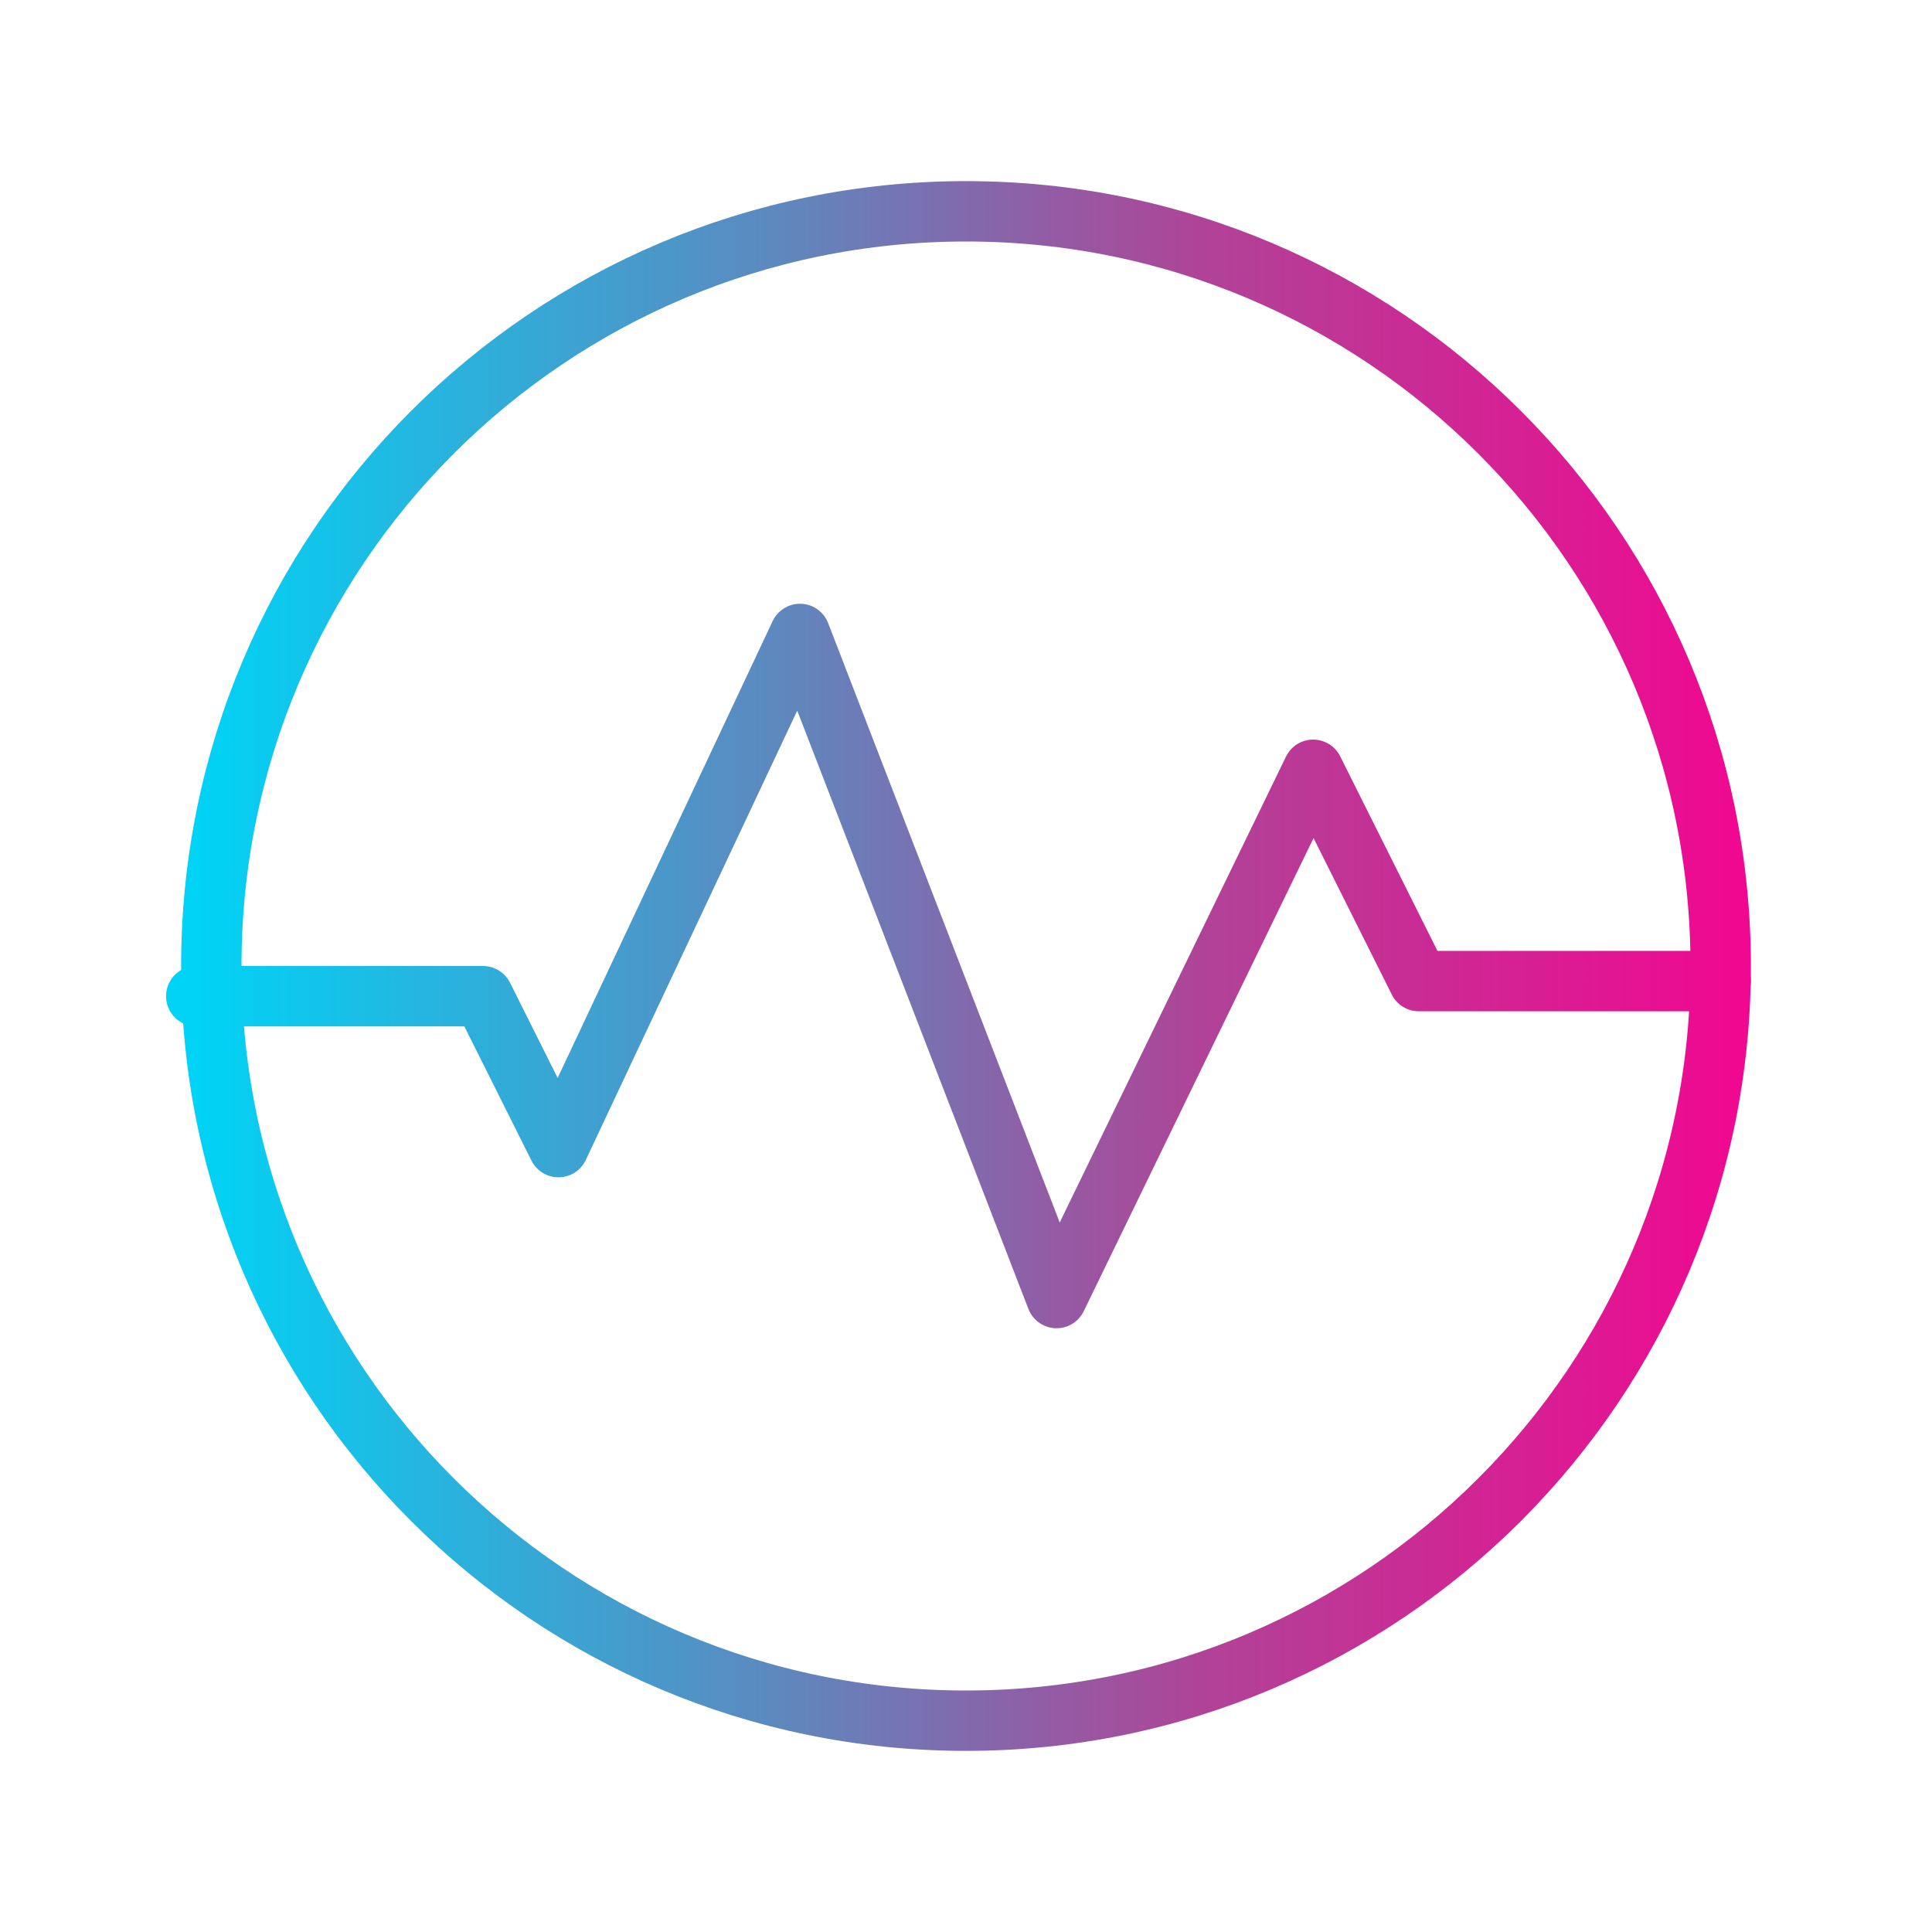
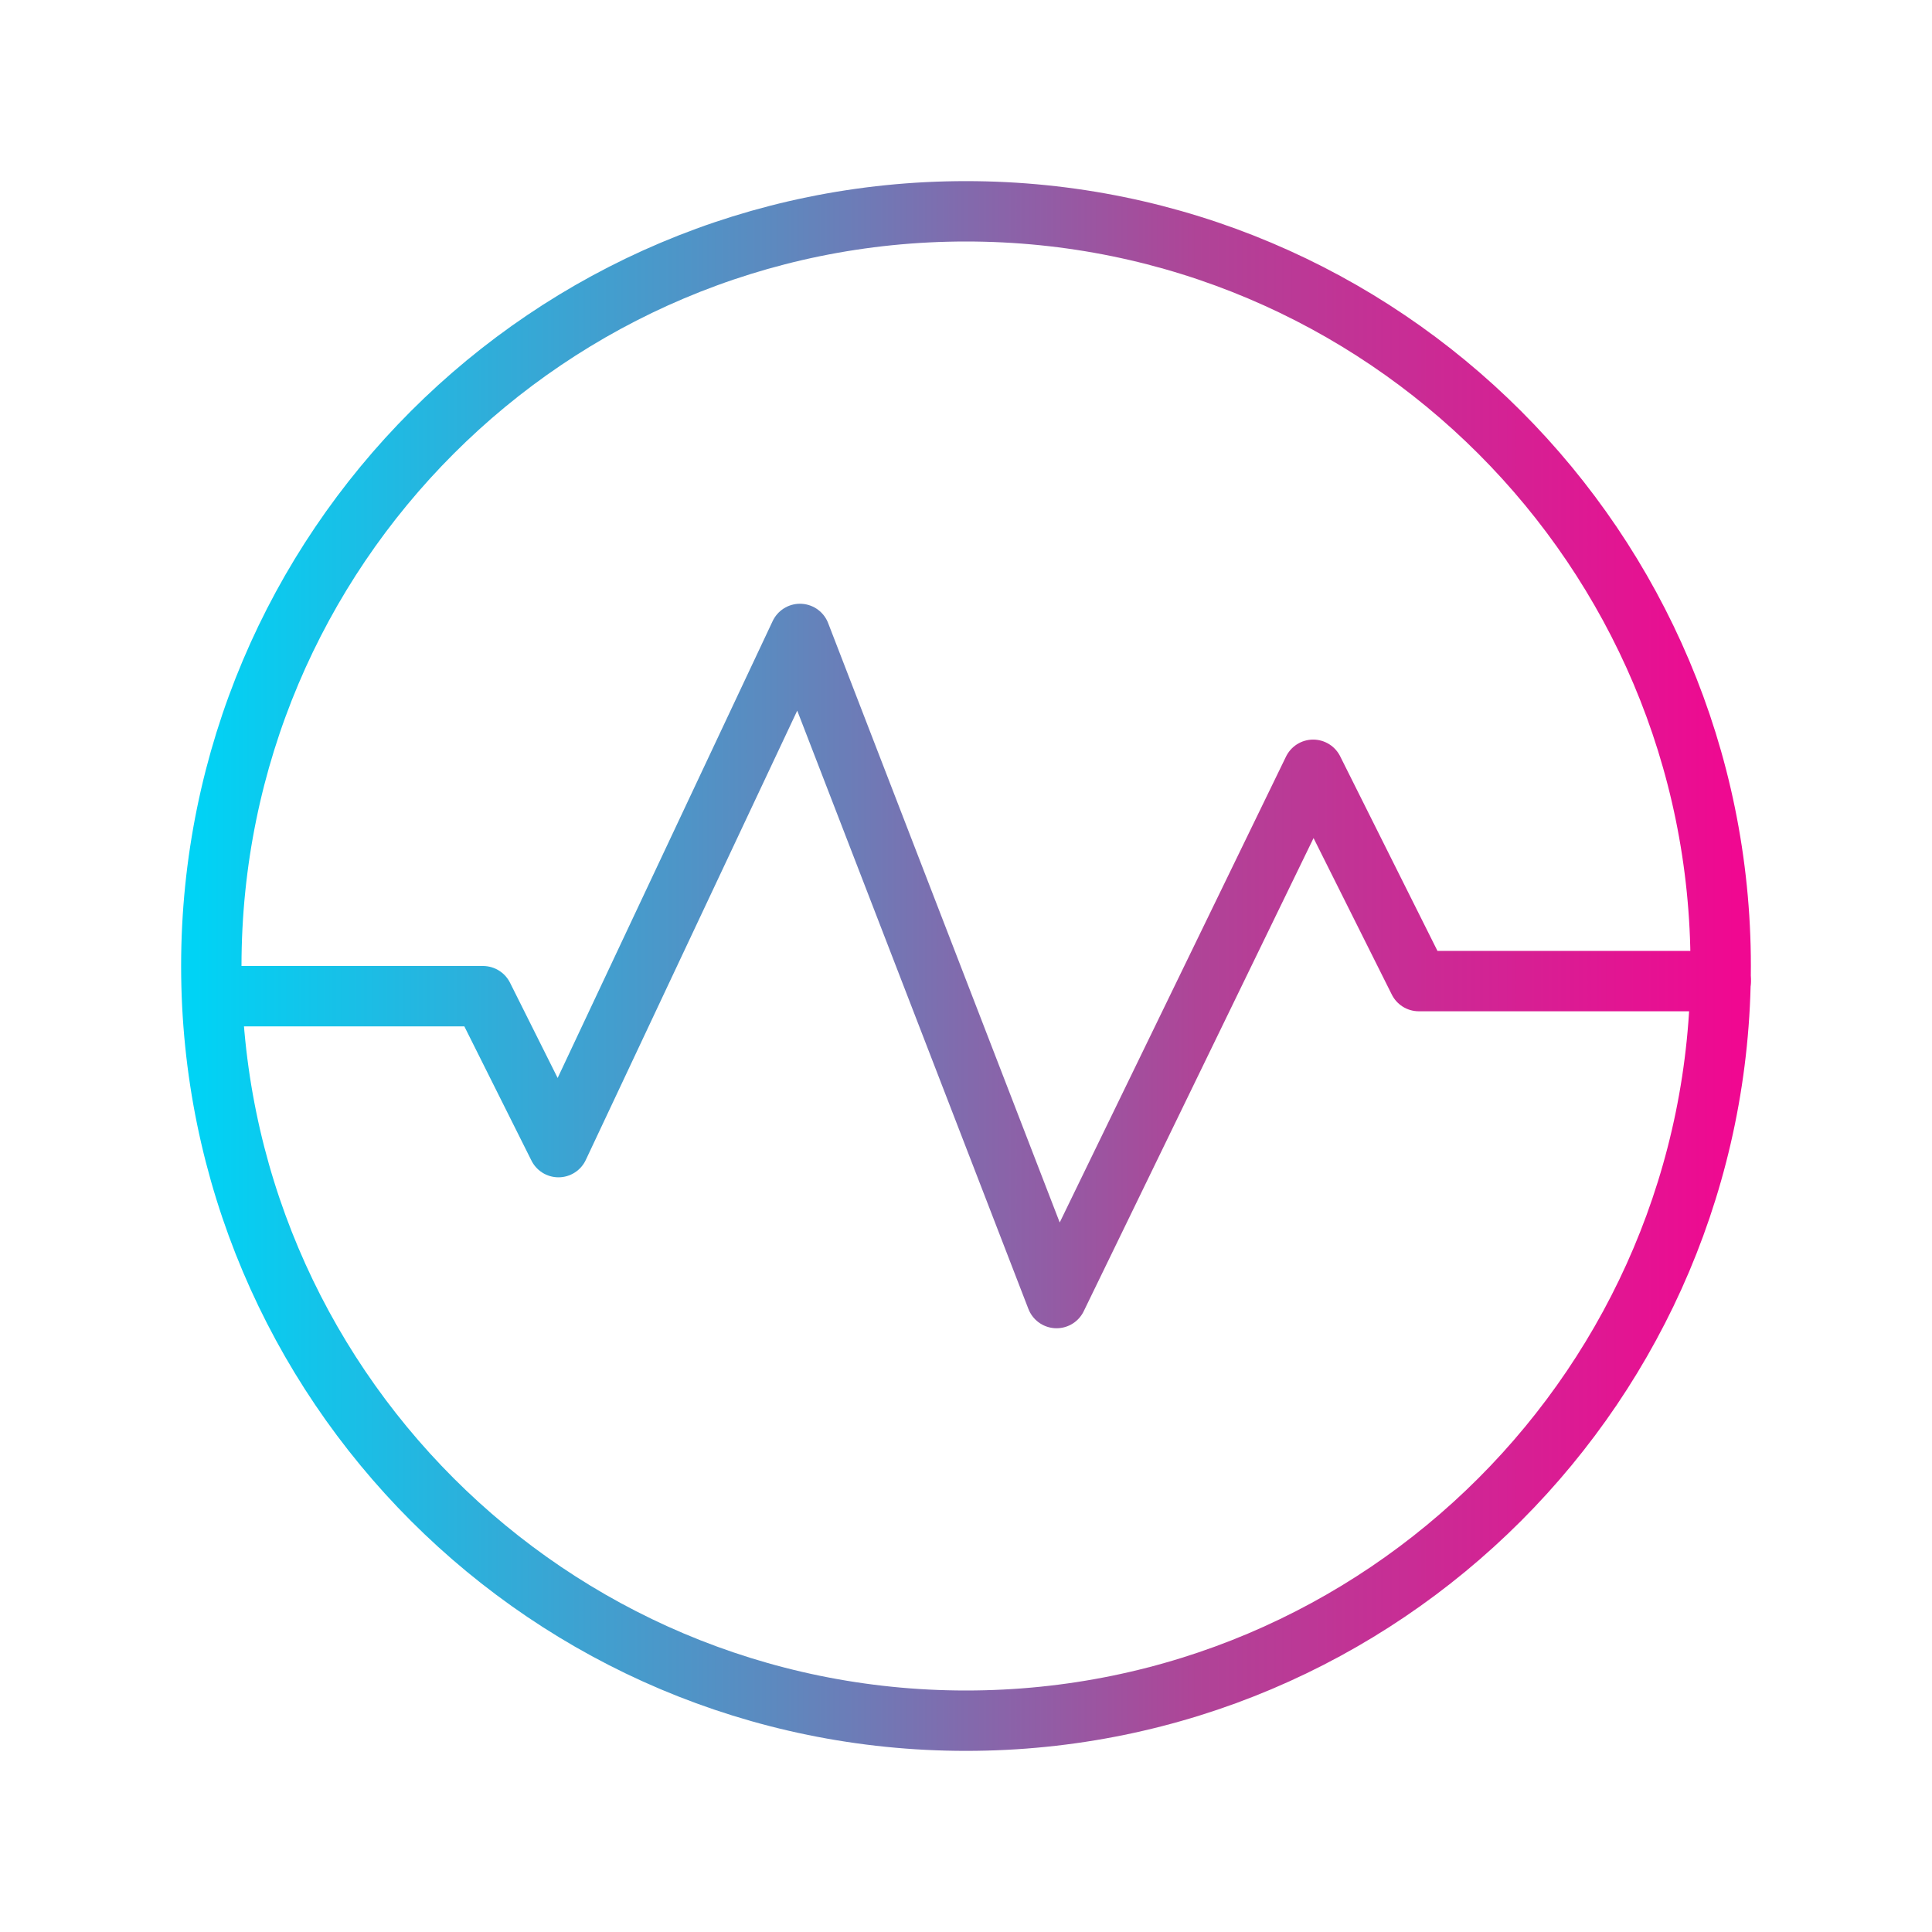
<svg xmlns="http://www.w3.org/2000/svg" width="512" height="512" viewBox="0 0 128 128" fill="none">
  <defs>
    <linearGradient id="spectrum" x1="13" y1="64" x2="115" y2="64" gradientUnits="userSpaceOnUse">
      <stop stop-color="#00D3F5" />
      <stop offset="0.38" stop-color="#5E88BE" />
      <stop offset="0.65" stop-color="#AF4497" />
      <stop offset="1" stop-color="#F00891" />
    </linearGradient>
  </defs>
  <g stroke="url(#spectrum)" stroke-width="4" stroke-linecap="round" stroke-linejoin="round">
    <circle cx="64" cy="64" r="50" />
-     <path d="M13 66 H32 L37 76 L53 42 L70 86 L87 51 L94 65 H114" />
+     <path d="M15 66 H32 L37 76 L53 42 L70 86 L87 51 L94 65 H114" />
  </g>
</svg>
